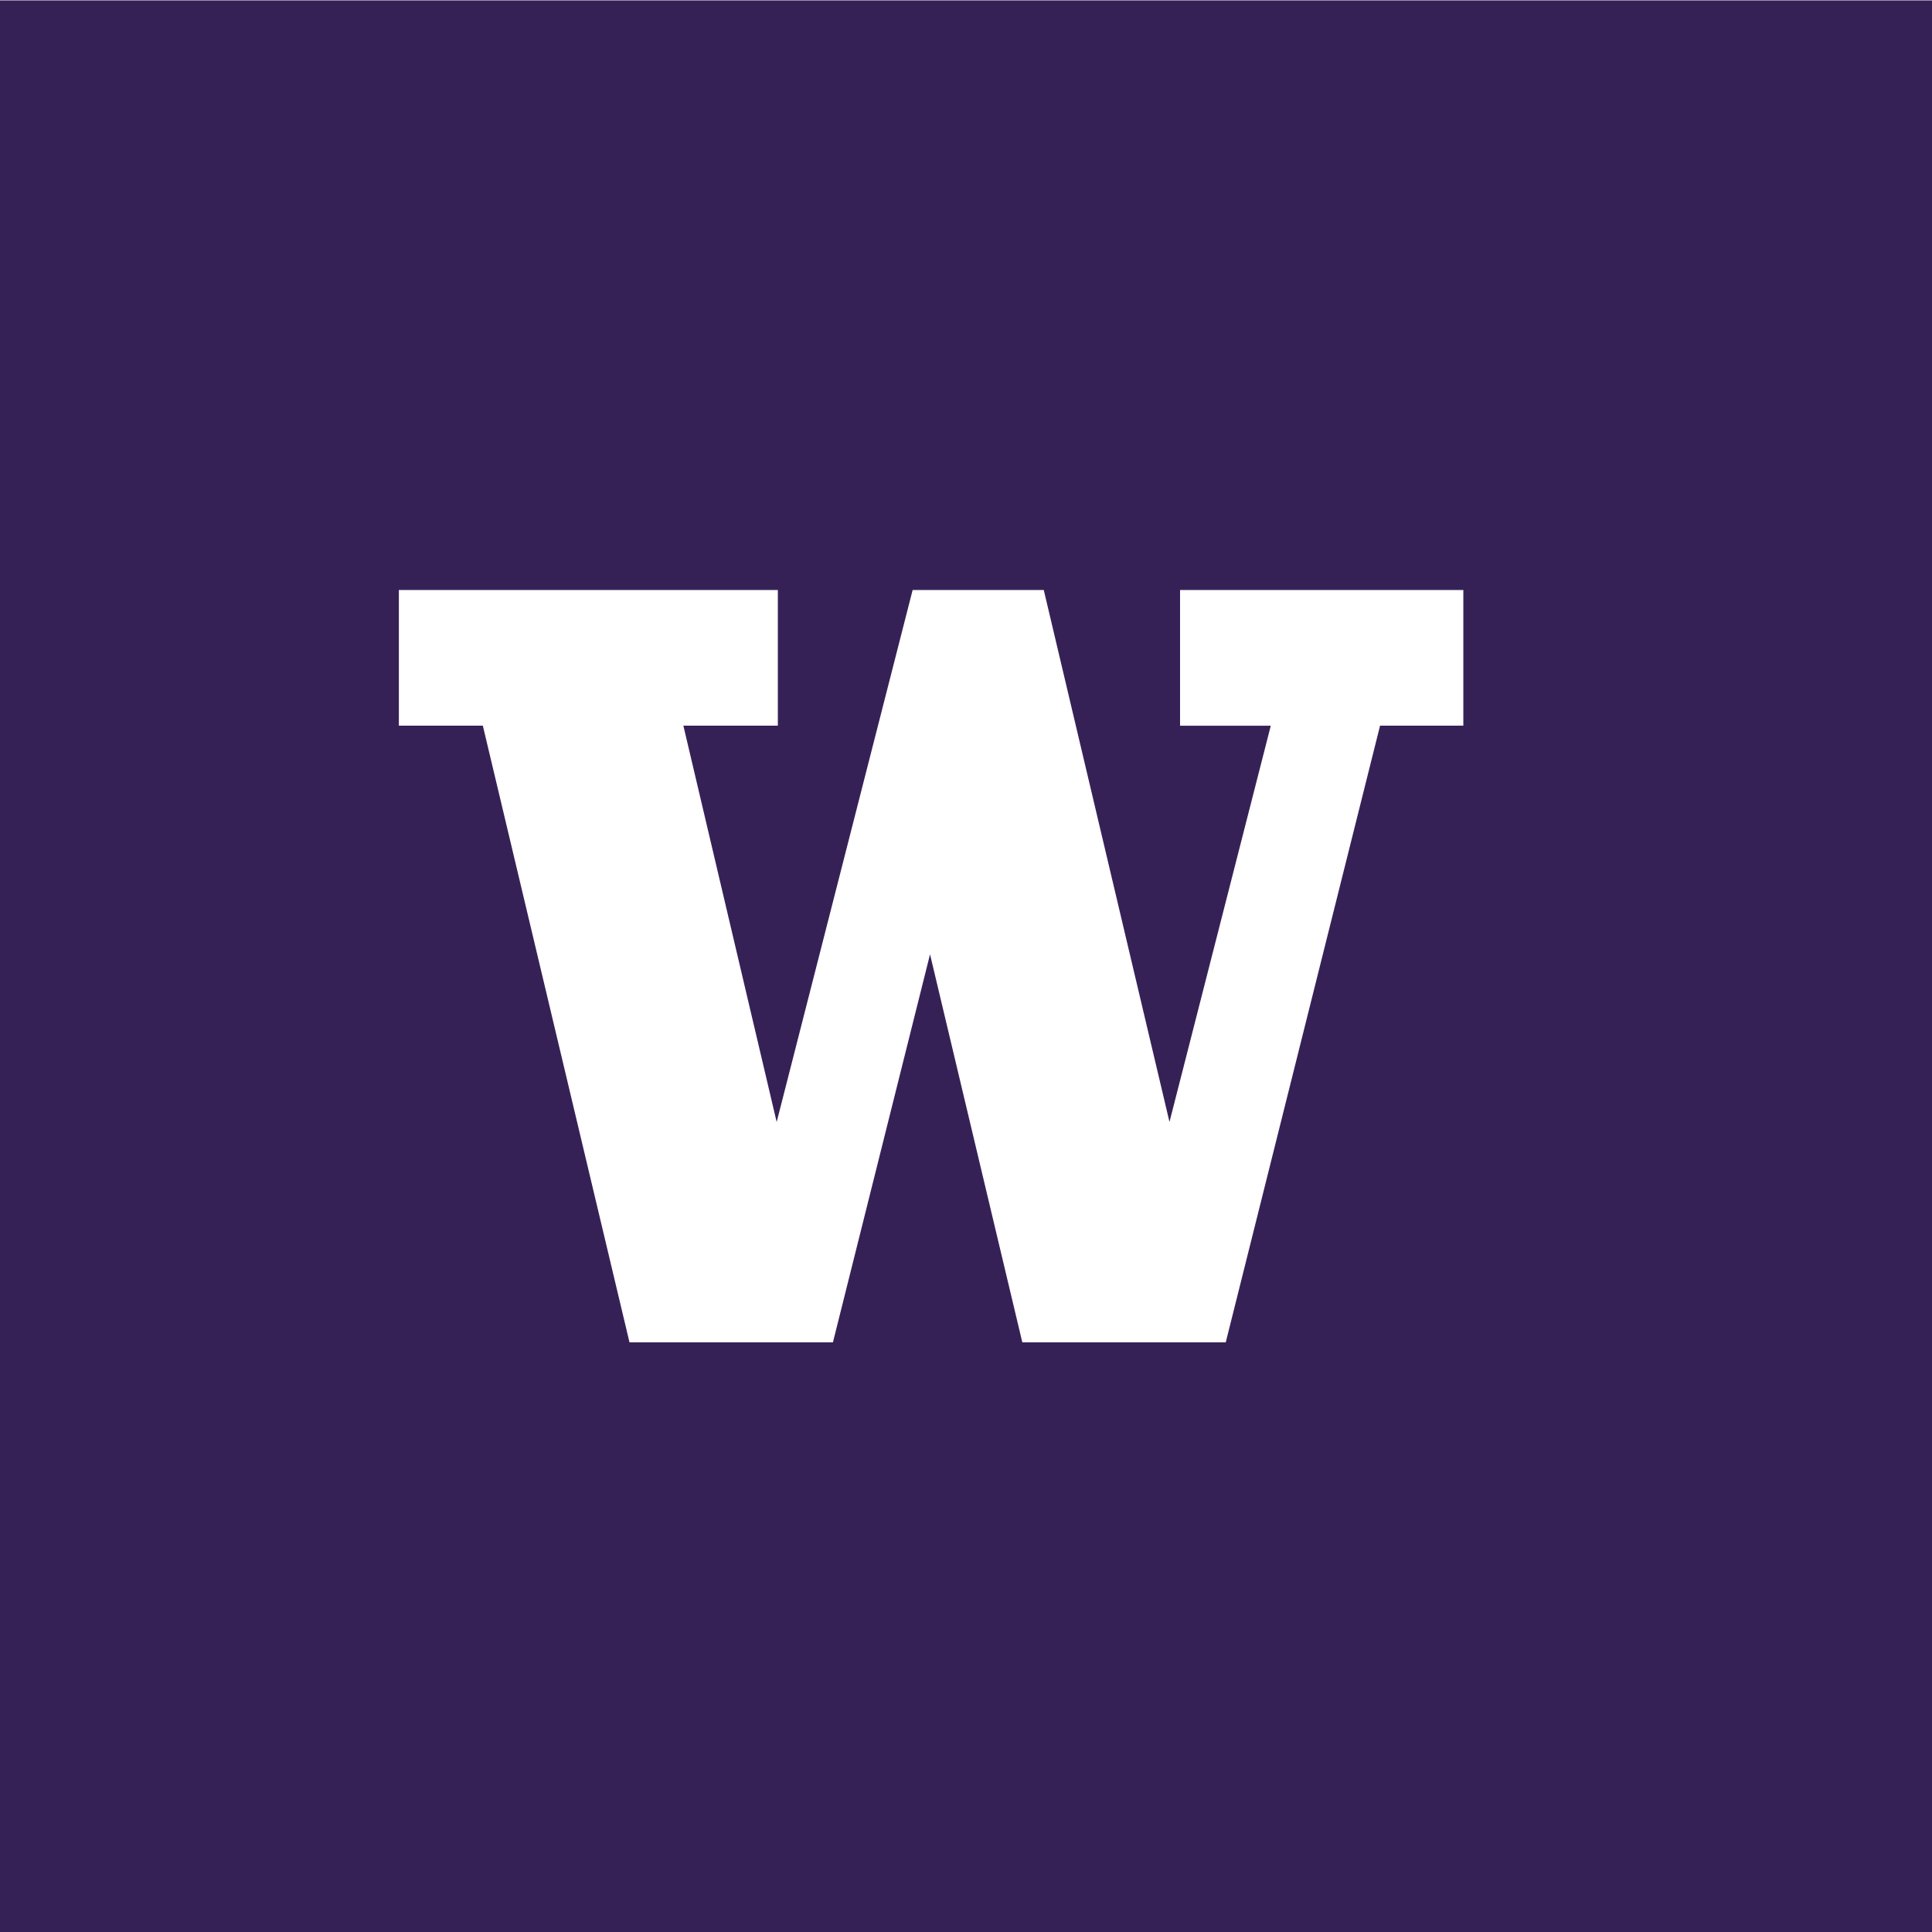
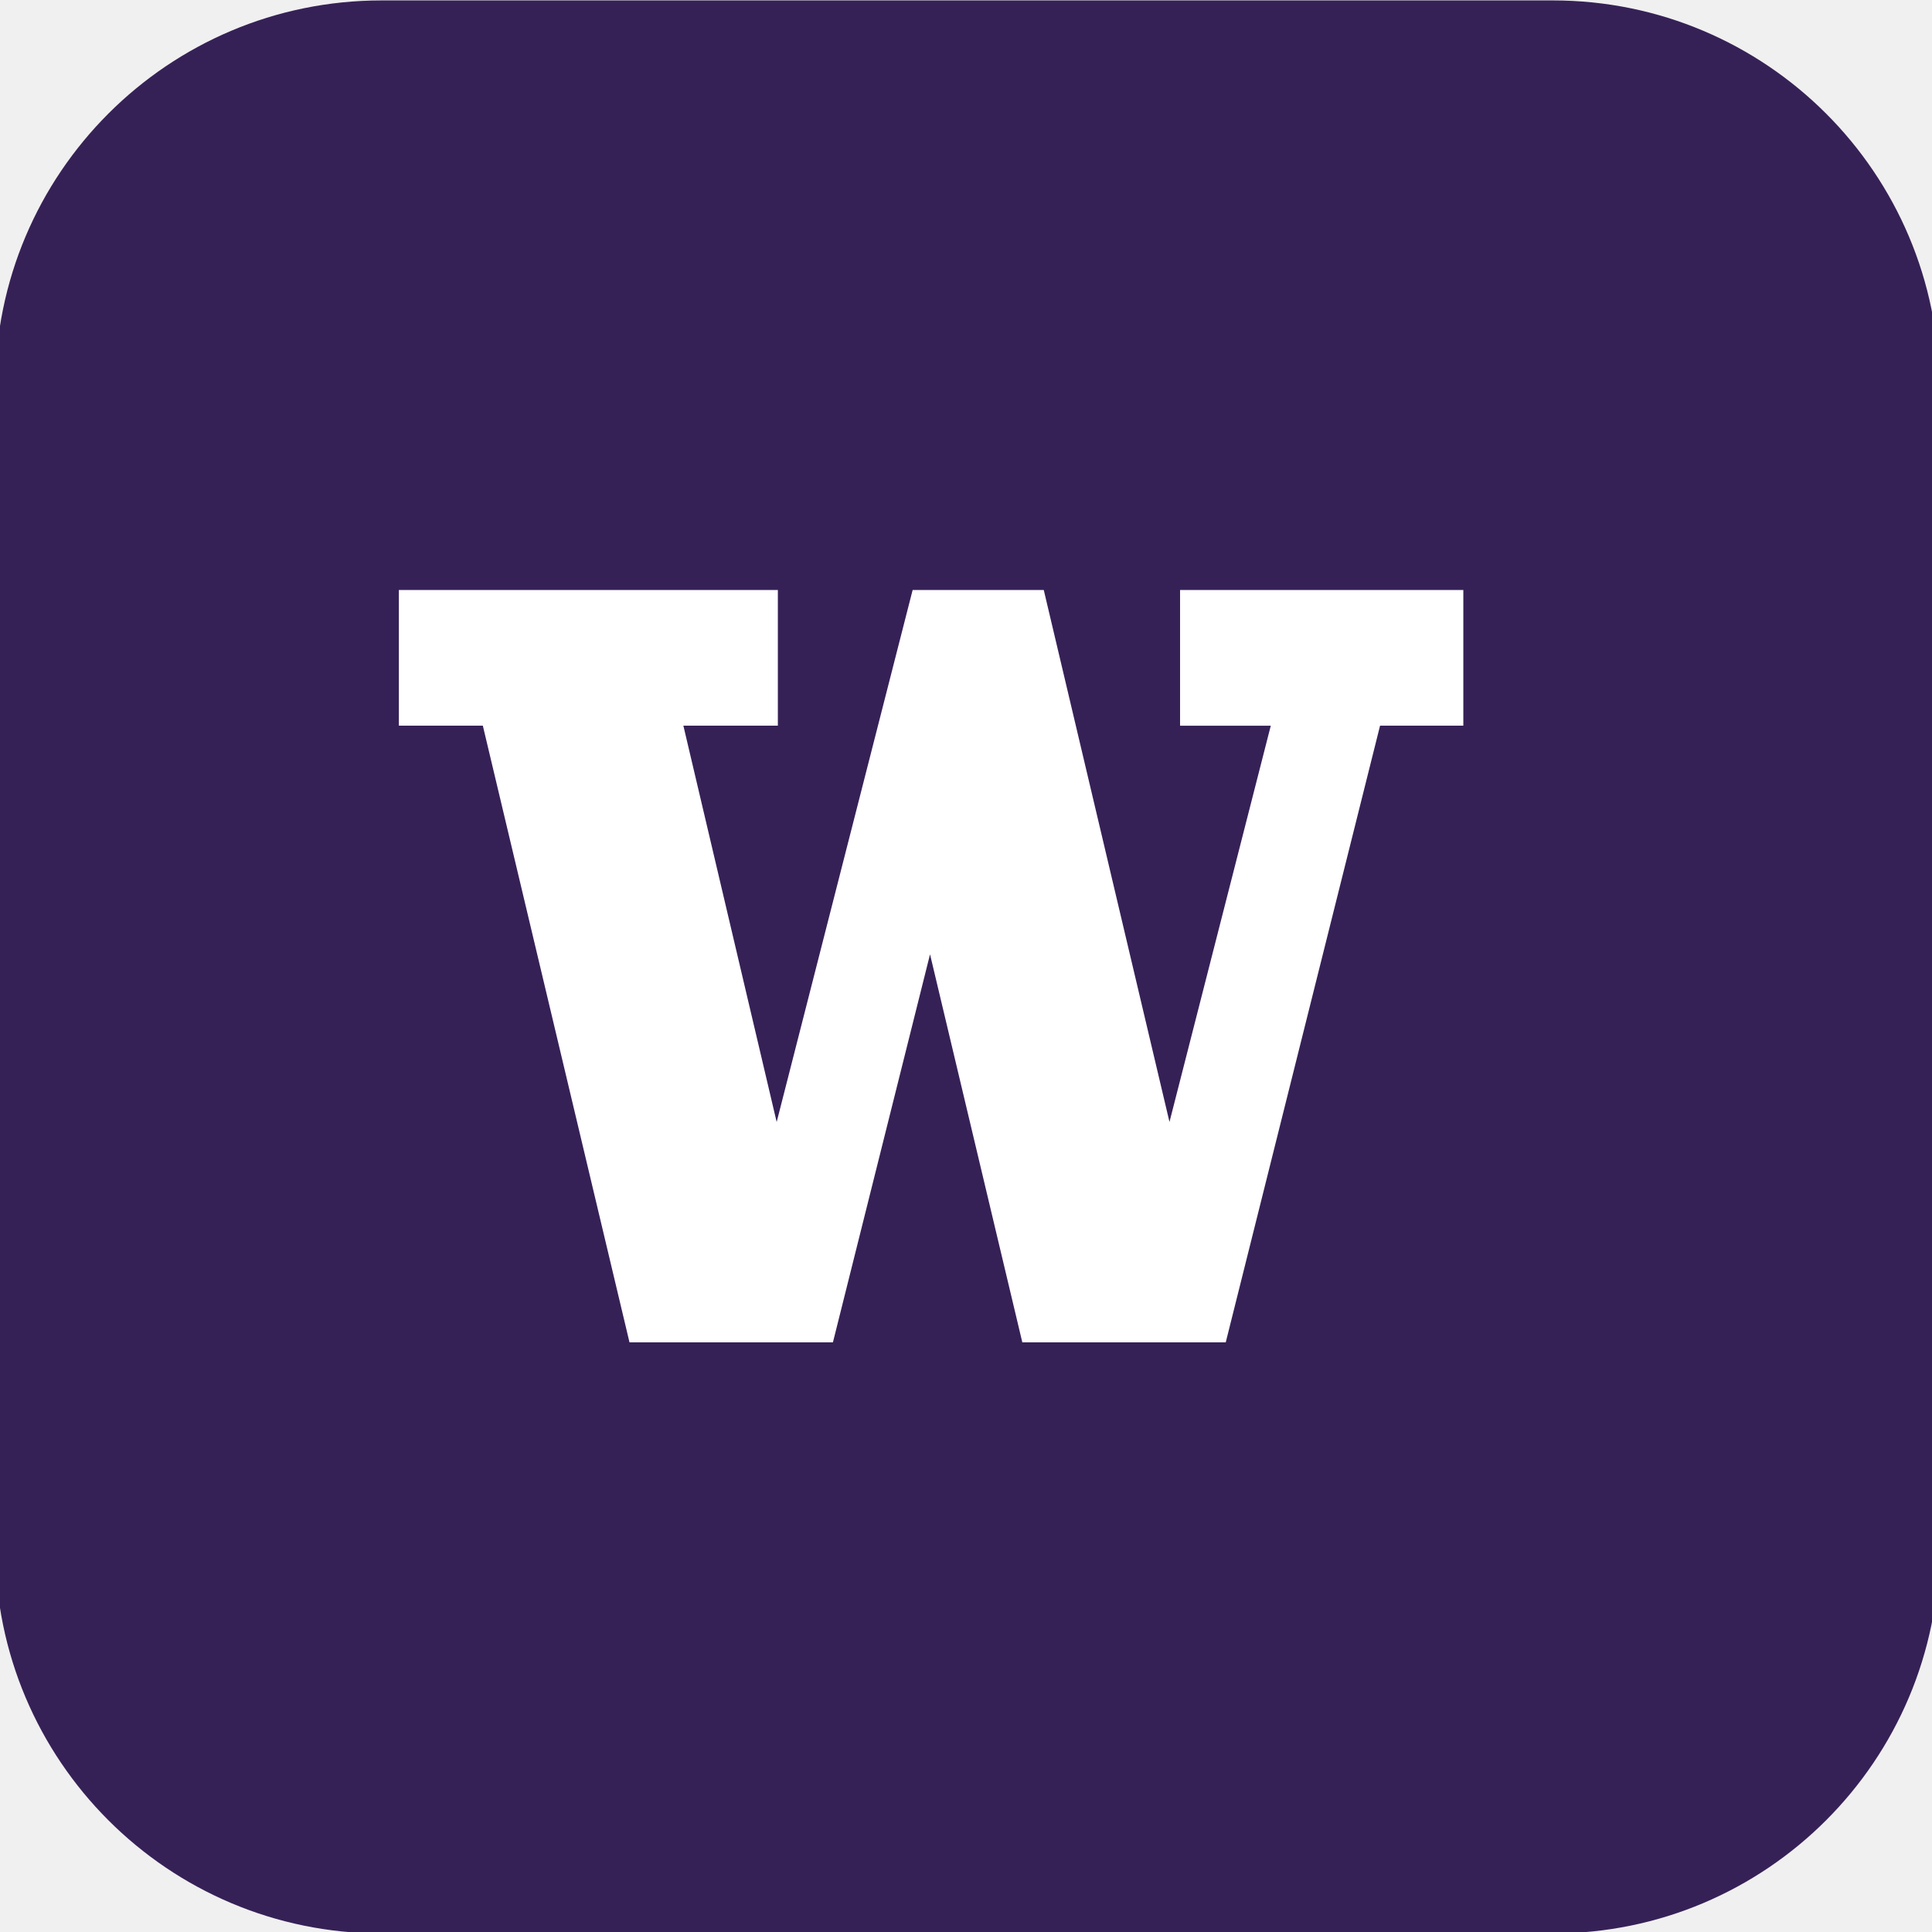
<svg xmlns="http://www.w3.org/2000/svg" version="1.1" width="300" height="300">
  <rect id="backgroundrect" width="100%" height="100%" x="0" y="0" fill="none" stroke="none" style="" class="" />
  <defs id="defs1" />
  <g class="currentLayer" style="">
-     <rect fill="#362157" style="color: rgb(54, 33, 87);" stroke-dashoffset="" fill-rule="nonzero" id="svg_1" x="-0.742" y="0.065" width="301.871" height="300.161" class="" fill-opacity="1" />
+     <rect fill="#362157" style="color: rgb(54, 33, 87);" stroke-dashoffset="" fill-rule="nonzero" id="svg_1" x="-0.742" y="0.065" width="301.871" height="300.161" class="" fill-opacity="1" rx="60" ry="60" />
    <g id="g1" class="" fill="#ffffff" fill-opacity="1">
      <g id="group-R5" fill="#ffffff" fill-opacity="1">
        <path id="path2" d="m183.239,91.613 c0,1.381 0,19.688 0,21.071 c1.31,0 14.089,0 14.089,0 L181.597,174.219 c0,0 -19.249,-81.459 -19.522,-82.606 c-1.051,0 -19.324,0 -20.36,0 C141.428,92.733 120.601,174.224 120.601,174.224 l-14.487,-61.541 c0,0 13.355,0 14.67,0 c0,-1.382 0,-19.69 0,-21.071 c-1.407,0 -57.441,0 -58.848,0 c0,1.381 0,19.688 0,21.071 c1.303,0 13.039,0 13.039,0 c0,0 22.502,94.608 22.774,95.756 c1.083,0 30.52,0 31.587,0 c0.28,-1.122 15.079,-60.254 15.079,-60.254 c0,0 14.061,59.117 14.331,60.254 c1.082,0 30.52,0 31.587,0 c0.284,-1.129 23.961,-95.756 23.961,-95.756 c0,0 11.63,0 12.931,0 c0,-1.382 0,-19.69 0,-21.071 c-1.39,0 -42.597,0 -43.987,0 " style="fill-rule: nonzero; stroke: none;" fill="#ffffff" fill-opacity="1" />
      </g>
    </g>
  </g>
</svg>
